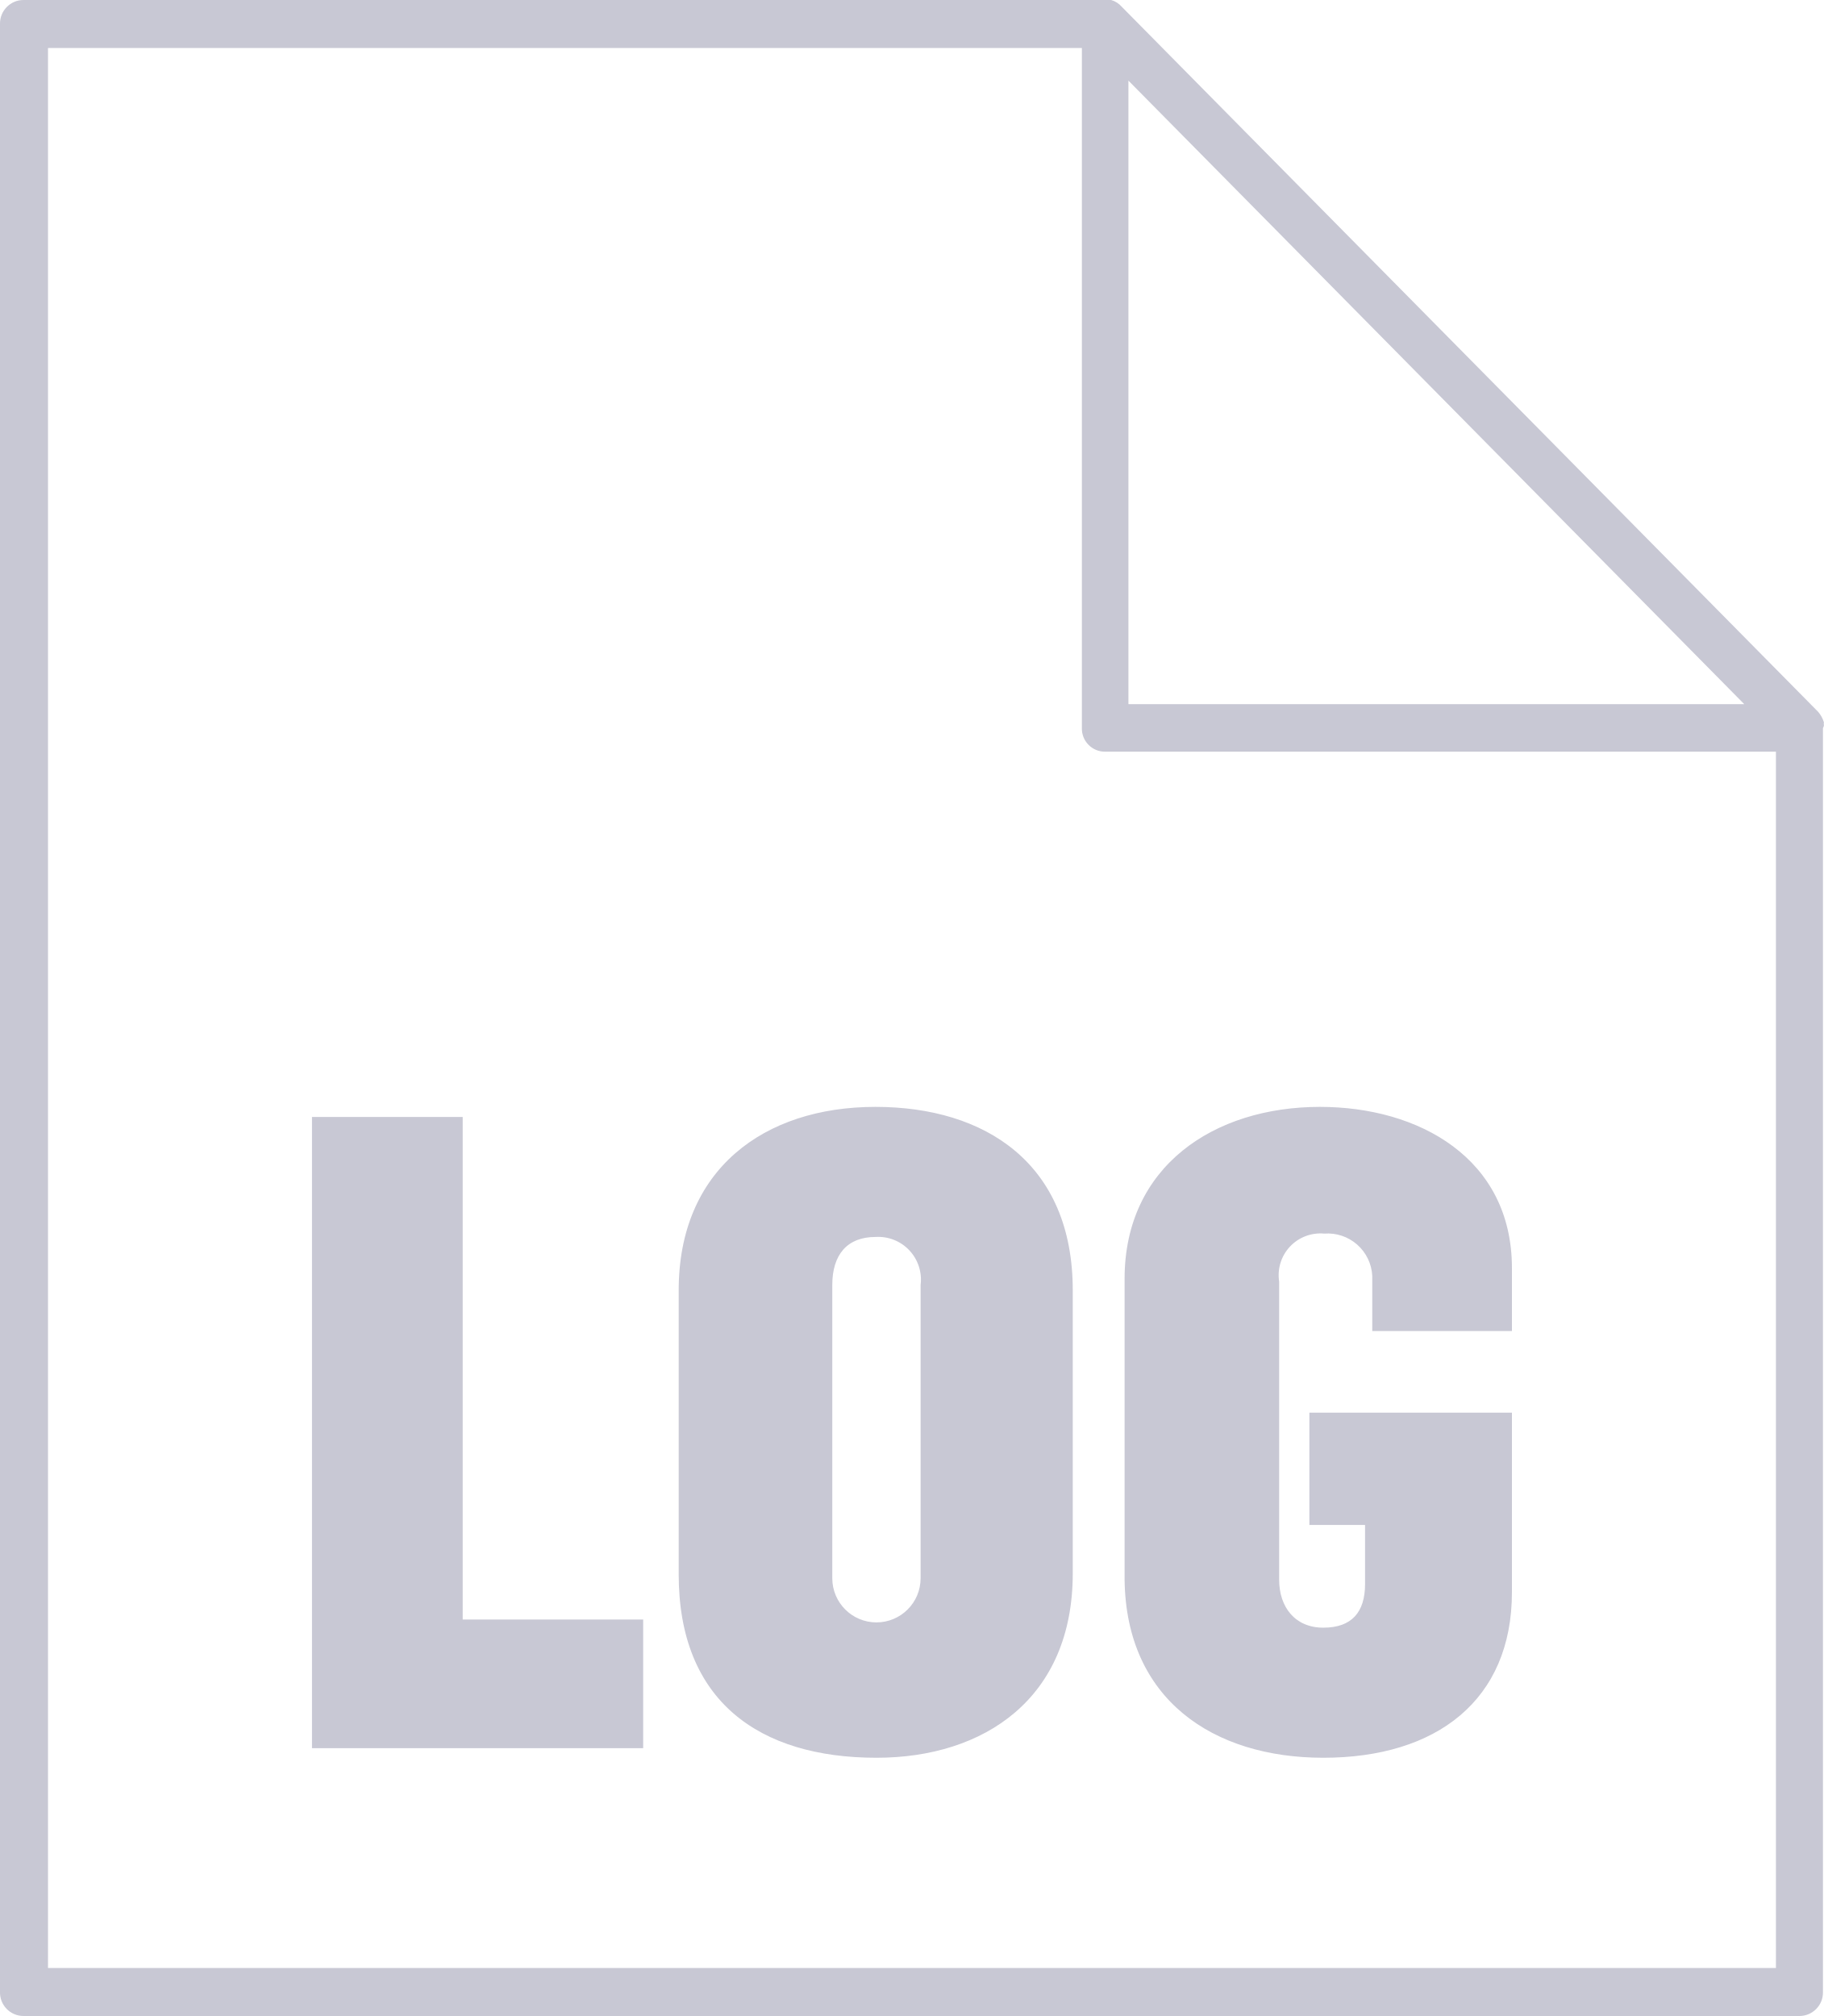
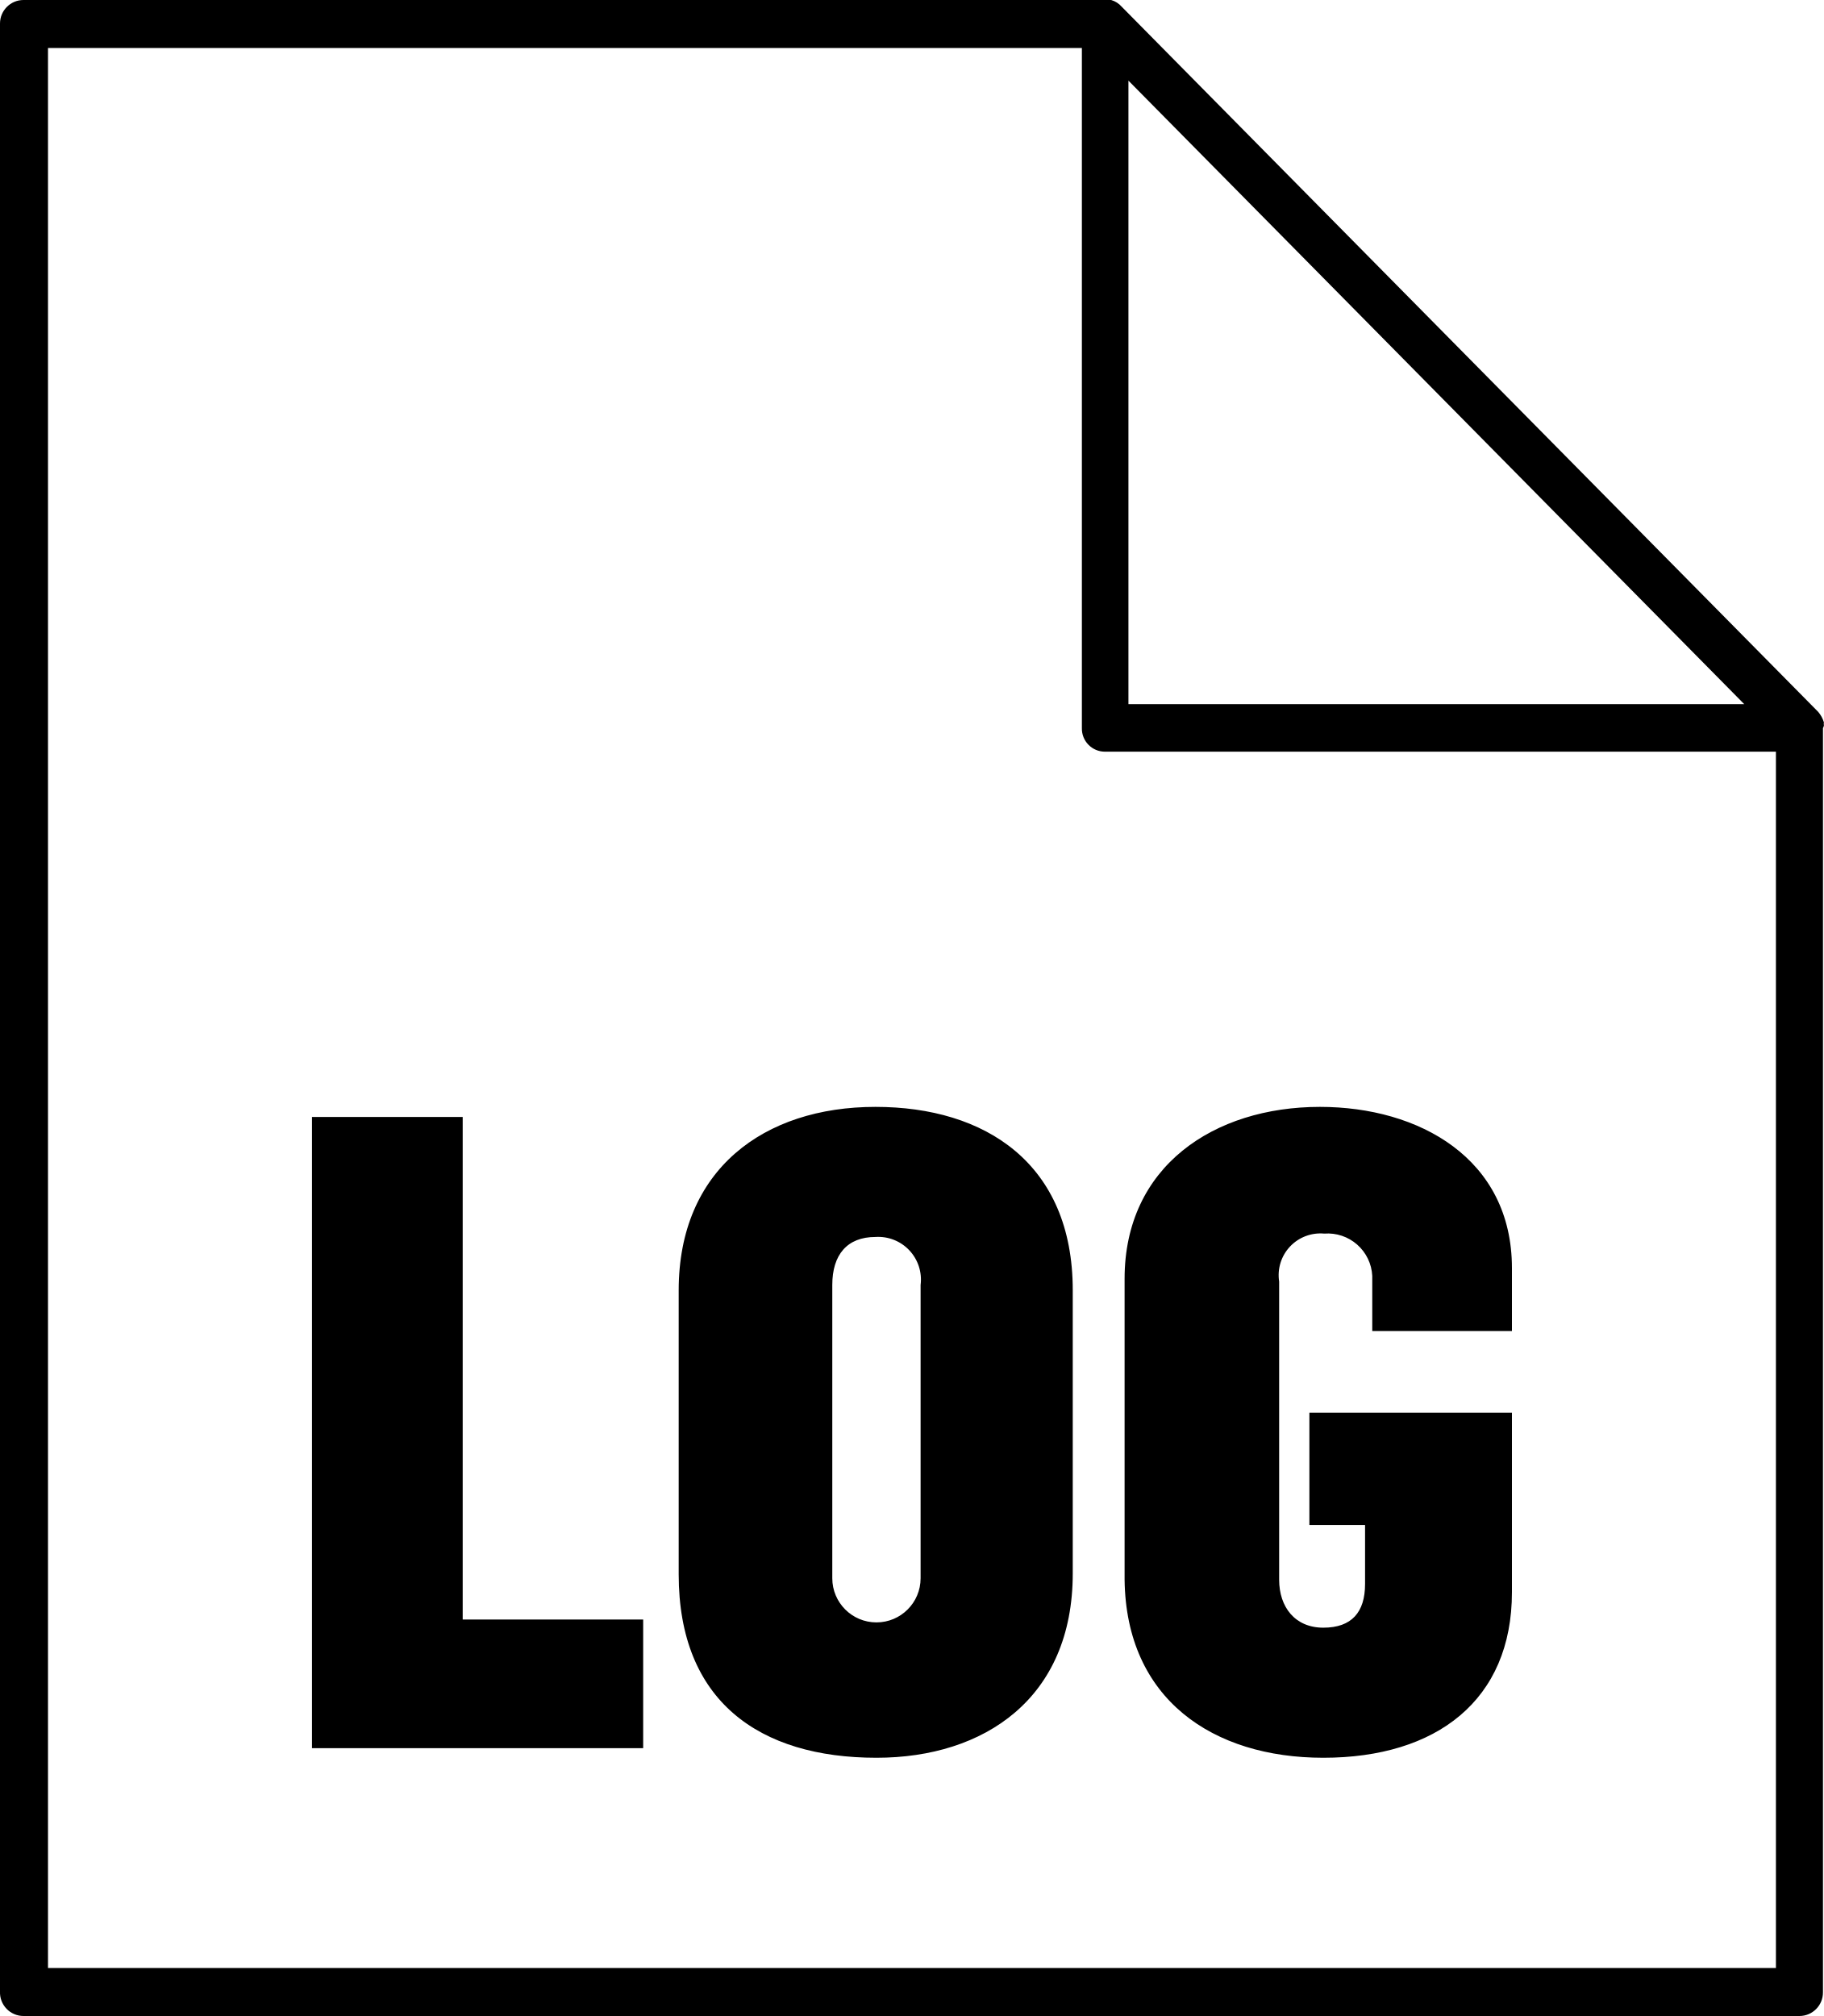
- <svg xmlns="http://www.w3.org/2000/svg" id="Layer_1" data-name="Layer 1" viewBox="0 0 38 42">
-   <defs>
-     <style>.cls-1{fill:#c8c8d4;}</style>
-   </defs>
-   <path class="cls-1" d="M38,15.11a.13.13,0,0,1,0-.06.59.59,0,0,0-.12-.22L23.37.14A.46.46,0,0,0,23.15,0l-.06,0H.49A.49.49,0,0,0,0,.49v41A.49.49,0,0,0,.49,42h37a.49.49,0,0,0,.49-.49V15.17S38,15.13,38,15.11ZM23.51,1.68,26.79,5l9.55,9.67H23.51ZM37,41H1V1H22.54V15.17a.48.48,0,0,0,.48.49H37ZM9.64,23.27H6.5V36.42h6.9V33.74H9.64ZM27.57,36.62c2.36,0,3.93-1.2,3.93-3.45V29.43H27.28v2.34h1.16V33c0,.59-.28.91-.87.91s-.92-.43-.92-1V26.7a.87.87,0,0,1,.94-1,.93.93,0,0,1,1,.88v1.15H31.5V26.42c0-2.29-1.94-3.36-4-3.36-2.21,0-4.07,1.24-4.07,3.58v6.27C23.46,35.4,25.27,36.62,27.57,36.62ZM18.24,23.06c-2.33,0-4.1,1.31-4.1,3.82V32.8c0,2.64,1.68,3.82,4.12,3.82,2.25,0,4.09-1.24,4.09-3.84v-5.9C22.35,24.24,20.53,23.06,18.24,23.06Zm.94,9.82a.92.92,0,1,1-1.84,0V26.77c0-.63.31-1,.9-1a.89.89,0,0,1,.94,1Z" />
+ <svg xmlns="http://www.w3.org/2000/svg" viewBox="0 0 38 42">
+   <path d="M38 15.11a.13.13 0 010-.06.59.59 0 00-.12-.22L23.37.14a.46.46 0 00-.22-.14H.49A.49.49 0 000 .49v41a.49.49 0 00.49.51h37a.49.49 0 00.49-.49V15.17s.02-.04.02-.06zM23.51 1.68L26.79 5l9.55 9.67H23.51zM37 41H1V1h21.54v14.17a.48.48 0 00.48.49H37zM9.64 23.27H6.5v13.15h6.9v-2.68H9.64zm17.93 13.35c2.36 0 3.93-1.2 3.93-3.45v-3.74h-4.22v2.34h1.16V33c0 .59-.28.91-.87.91s-.92-.43-.92-1V26.7a.87.87 0 01.94-1 .93.93 0 011 .88v1.15h2.91v-1.31c0-2.29-1.94-3.36-4-3.36-2.21 0-4.07 1.24-4.07 3.58v6.27c.03 2.49 1.84 3.71 4.14 3.71zm-9.33-13.56c-2.33 0-4.1 1.31-4.1 3.82v5.92c0 2.64 1.68 3.82 4.12 3.82 2.25 0 4.09-1.24 4.09-3.84v-5.9c0-2.64-1.82-3.82-4.11-3.82zm.94 9.82a.92.92 0 11-1.84 0v-6.11c0-.63.31-1 .9-1a.89.89 0 01.94 1z" />
</svg>
